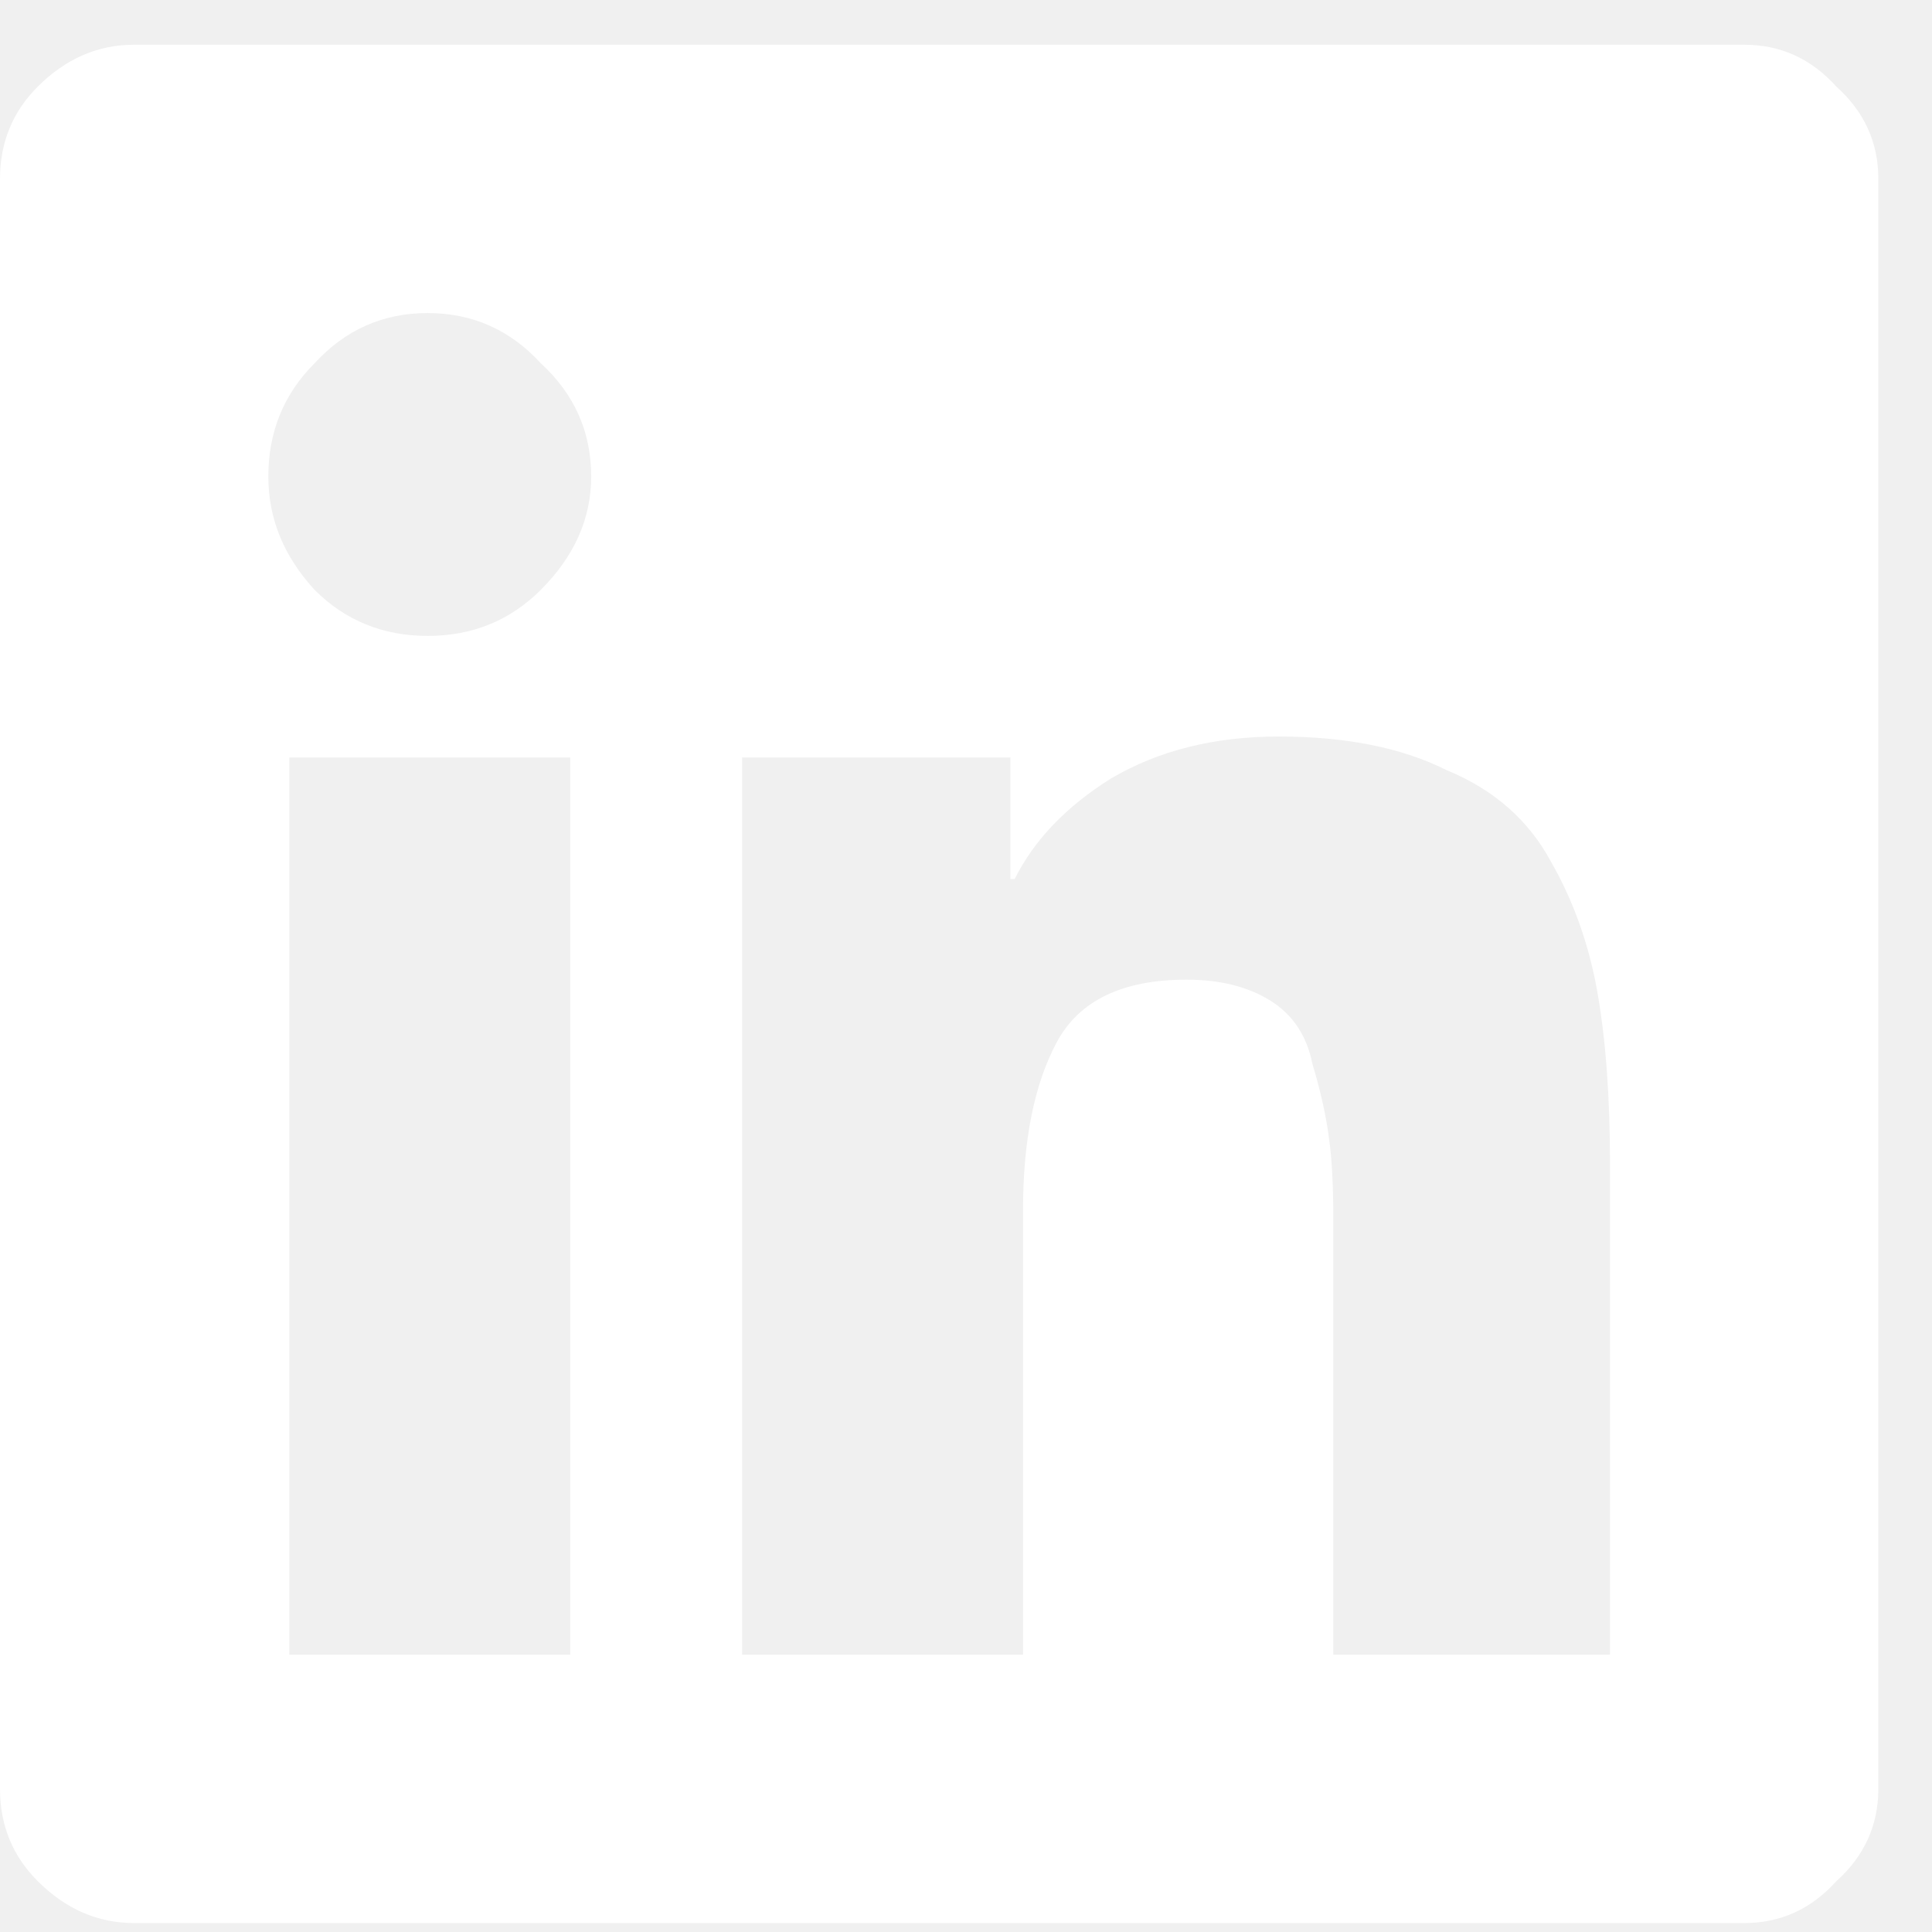
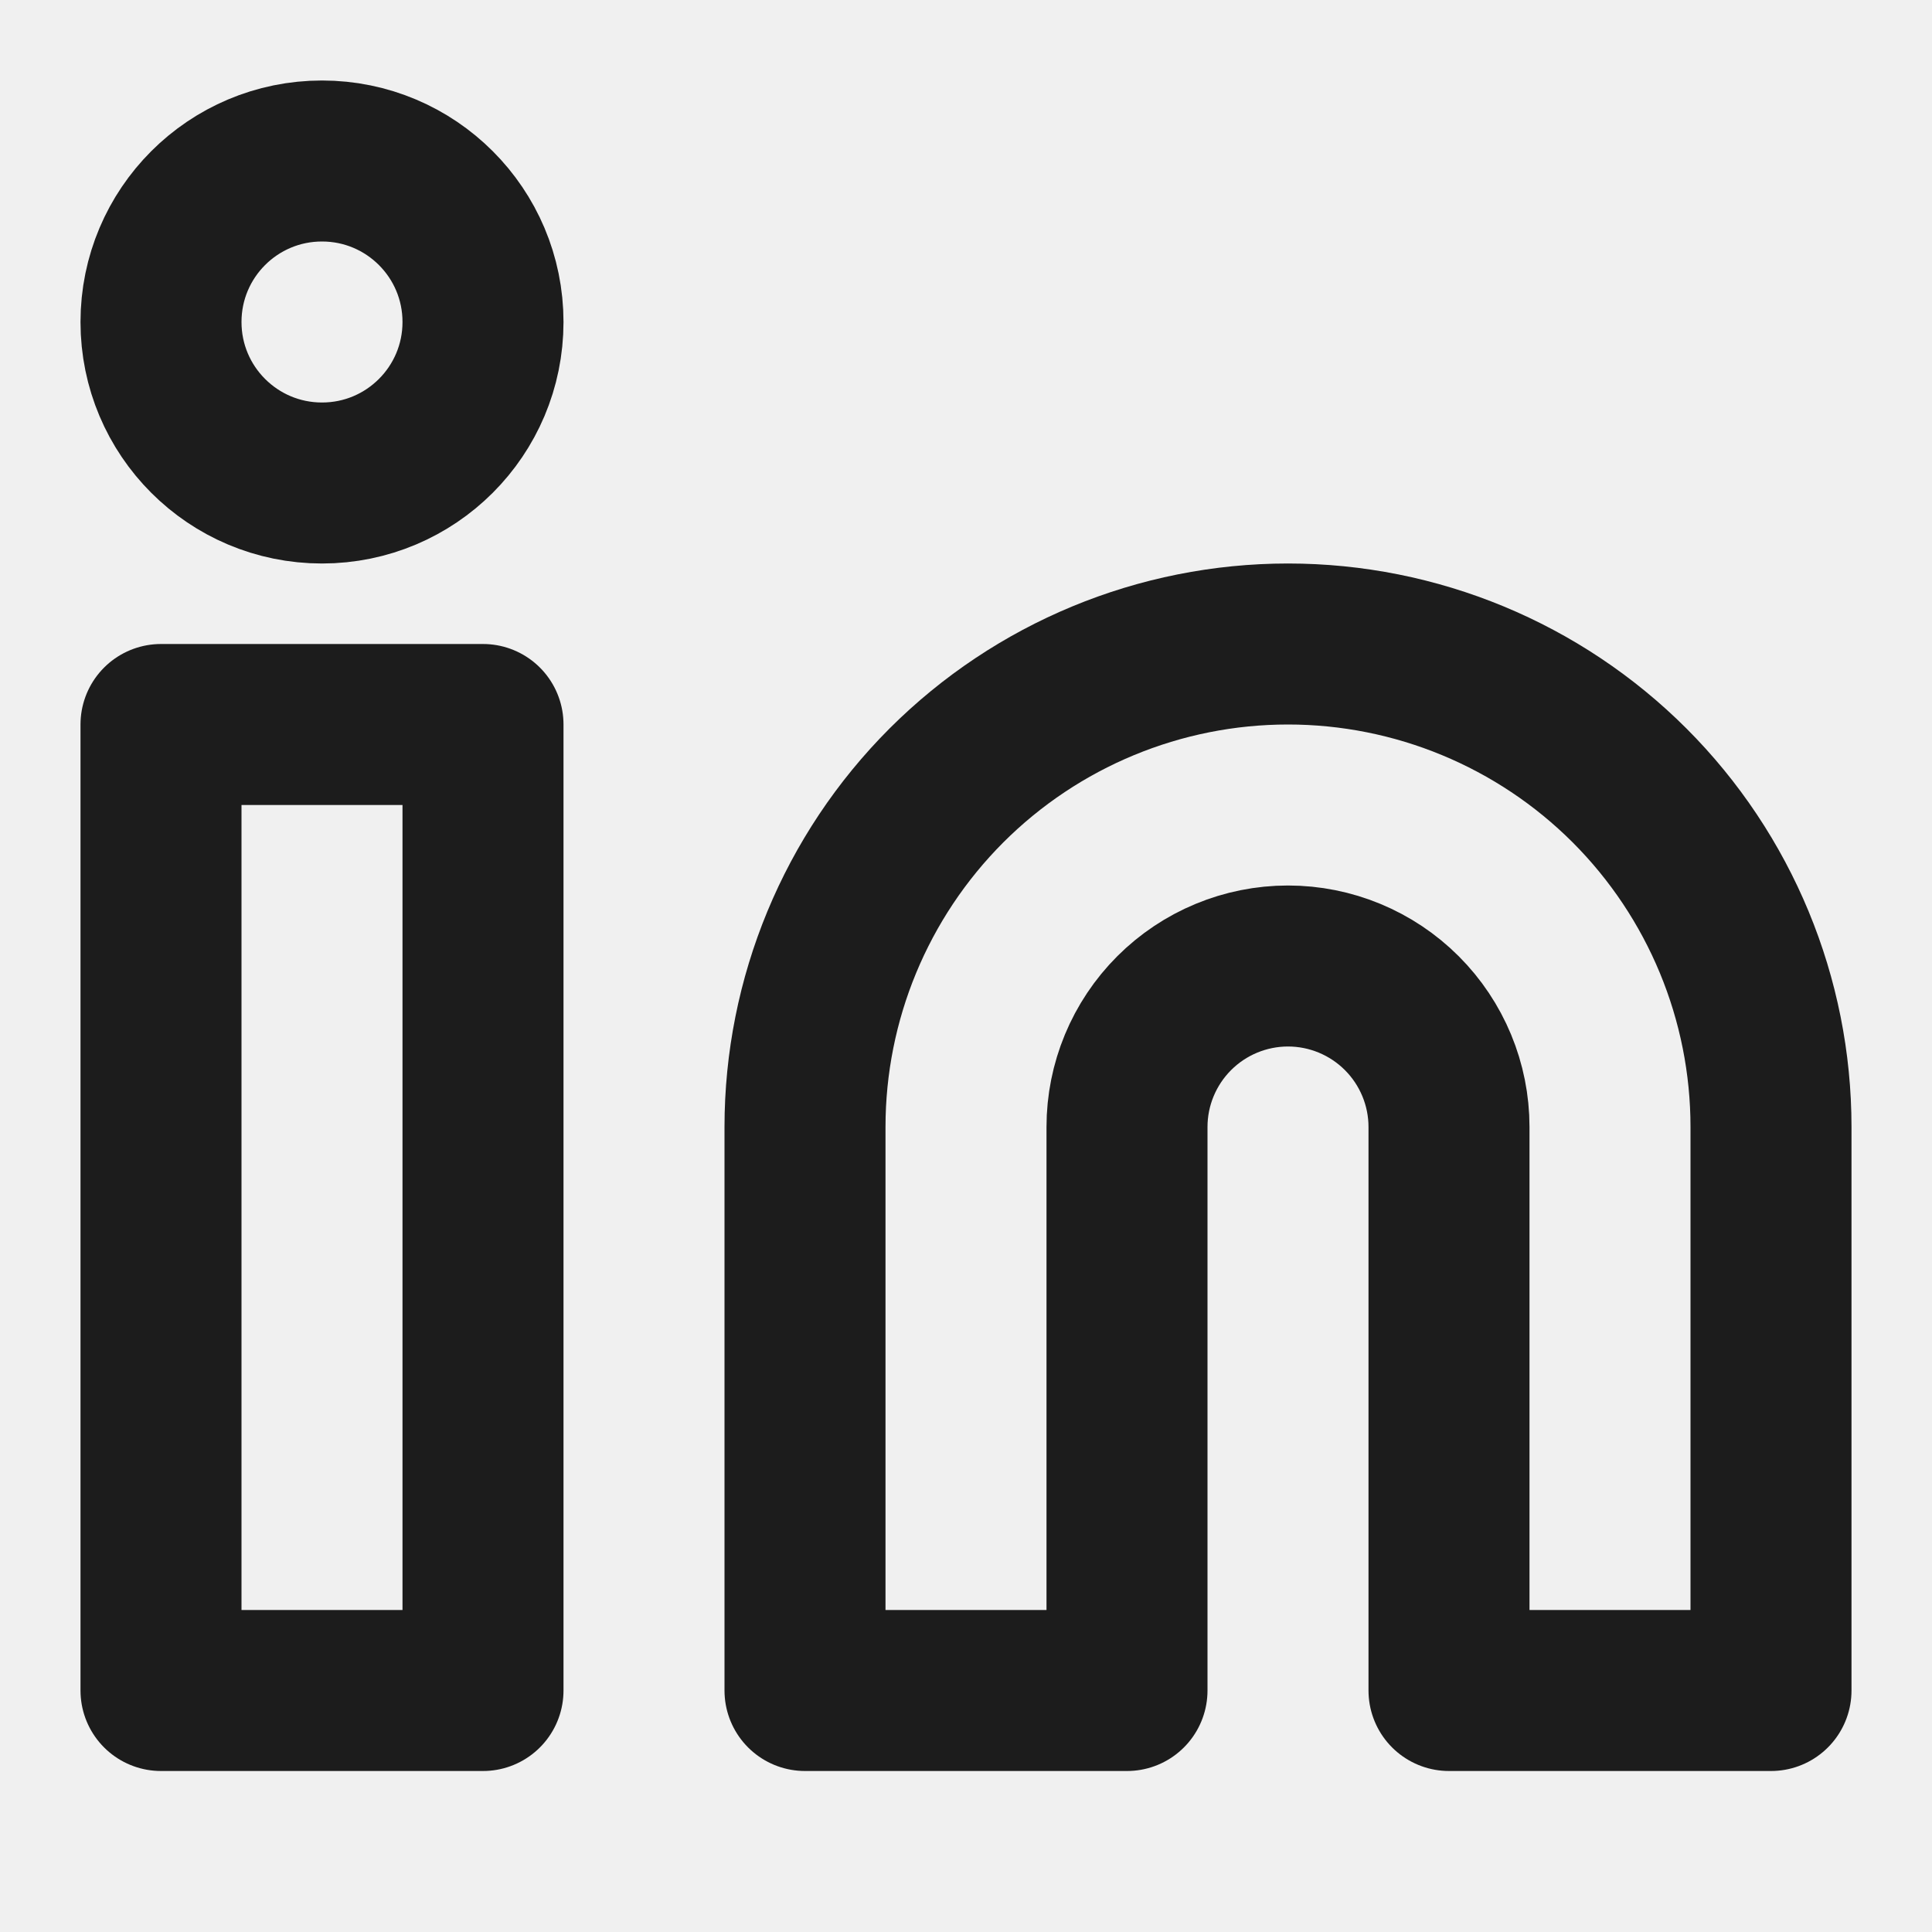
- <svg xmlns="http://www.w3.org/2000/svg" width="27" height="27" viewBox="0 0 27 27" fill="none">
-   <path d="M24.375 0.625C24.883 0.625 25.312 0.82 25.664 1.211C26.055 1.562 26.25 1.992 26.25 2.5V25C26.25 25.508 26.055 25.938 25.664 26.289C25.312 26.68 24.883 26.875 24.375 26.875H1.875C1.367 26.875 0.918 26.68 0.527 26.289C0.176 25.938 0 25.508 0 25V2.5C0 1.992 0.176 1.562 0.527 1.211C0.918 0.82 1.367 0.625 1.875 0.625H24.375ZM7.91 23.125H7.969V10.586H4.043V23.125H7.91ZM4.395 8.242C4.824 8.672 5.352 8.887 5.977 8.887C6.602 8.887 7.129 8.672 7.559 8.242C8.027 7.773 8.262 7.246 8.262 6.66C8.262 6.035 8.027 5.508 7.559 5.078C7.129 4.609 6.602 4.375 5.977 4.375C5.352 4.375 4.824 4.609 4.395 5.078C3.965 5.508 3.75 6.035 3.75 6.66C3.75 7.246 3.965 7.773 4.395 8.242ZM22.5 23.125V16.27C22.5 15.332 22.441 14.531 22.324 13.867C22.207 13.203 21.992 12.598 21.68 12.051C21.367 11.465 20.879 11.035 20.215 10.762C19.59 10.449 18.809 10.293 17.871 10.293C16.973 10.293 16.191 10.488 15.527 10.879C14.902 11.27 14.453 11.738 14.18 12.285H14.121V10.586H10.371V23.125H14.297V16.914C14.297 15.938 14.453 15.156 14.766 14.57C15.078 13.984 15.684 13.691 16.582 13.691C17.051 13.691 17.441 13.789 17.754 13.984C18.066 14.18 18.262 14.473 18.34 14.863C18.457 15.254 18.535 15.605 18.574 15.918C18.613 16.191 18.633 16.562 18.633 17.031V23.125H22.5Z" fill="white" />
+ <svg xmlns="http://www.w3.org/2000/svg" width="24" height="24" viewBox="0 0 24 24" fill="none">
+   <path d="M16 8C17.591 8 19.117 8.632 20.243 9.757C21.368 10.883 22 12.409 22 14V21H18V14C18 13.47 17.789 12.961 17.414 12.586C17.039 12.211 16.53 12 16 12C15.47 12 14.961 12.211 14.586 12.586C14.211 12.961 14 13.47 14 14V21H10V14C10 12.409 10.632 10.883 11.757 9.757C12.883 8.632 14.409 8 16 8V8Z" stroke="#1C1C1C" stroke-width="2" stroke-linecap="round" stroke-linejoin="round" />
+   <path d="M6 9H2V21H6V9Z" stroke="#1C1C1C" stroke-width="2" stroke-linecap="round" stroke-linejoin="round" />
+   <path d="M4 6C5.105 6 6 5.105 6 4C6 2.895 5.105 2 4 2C2.895 2 2 2.895 2 4C2 5.105 2.895 6 4 6Z" stroke="#1C1C1C" stroke-width="2" stroke-linecap="round" stroke-linejoin="round" />
</svg>
